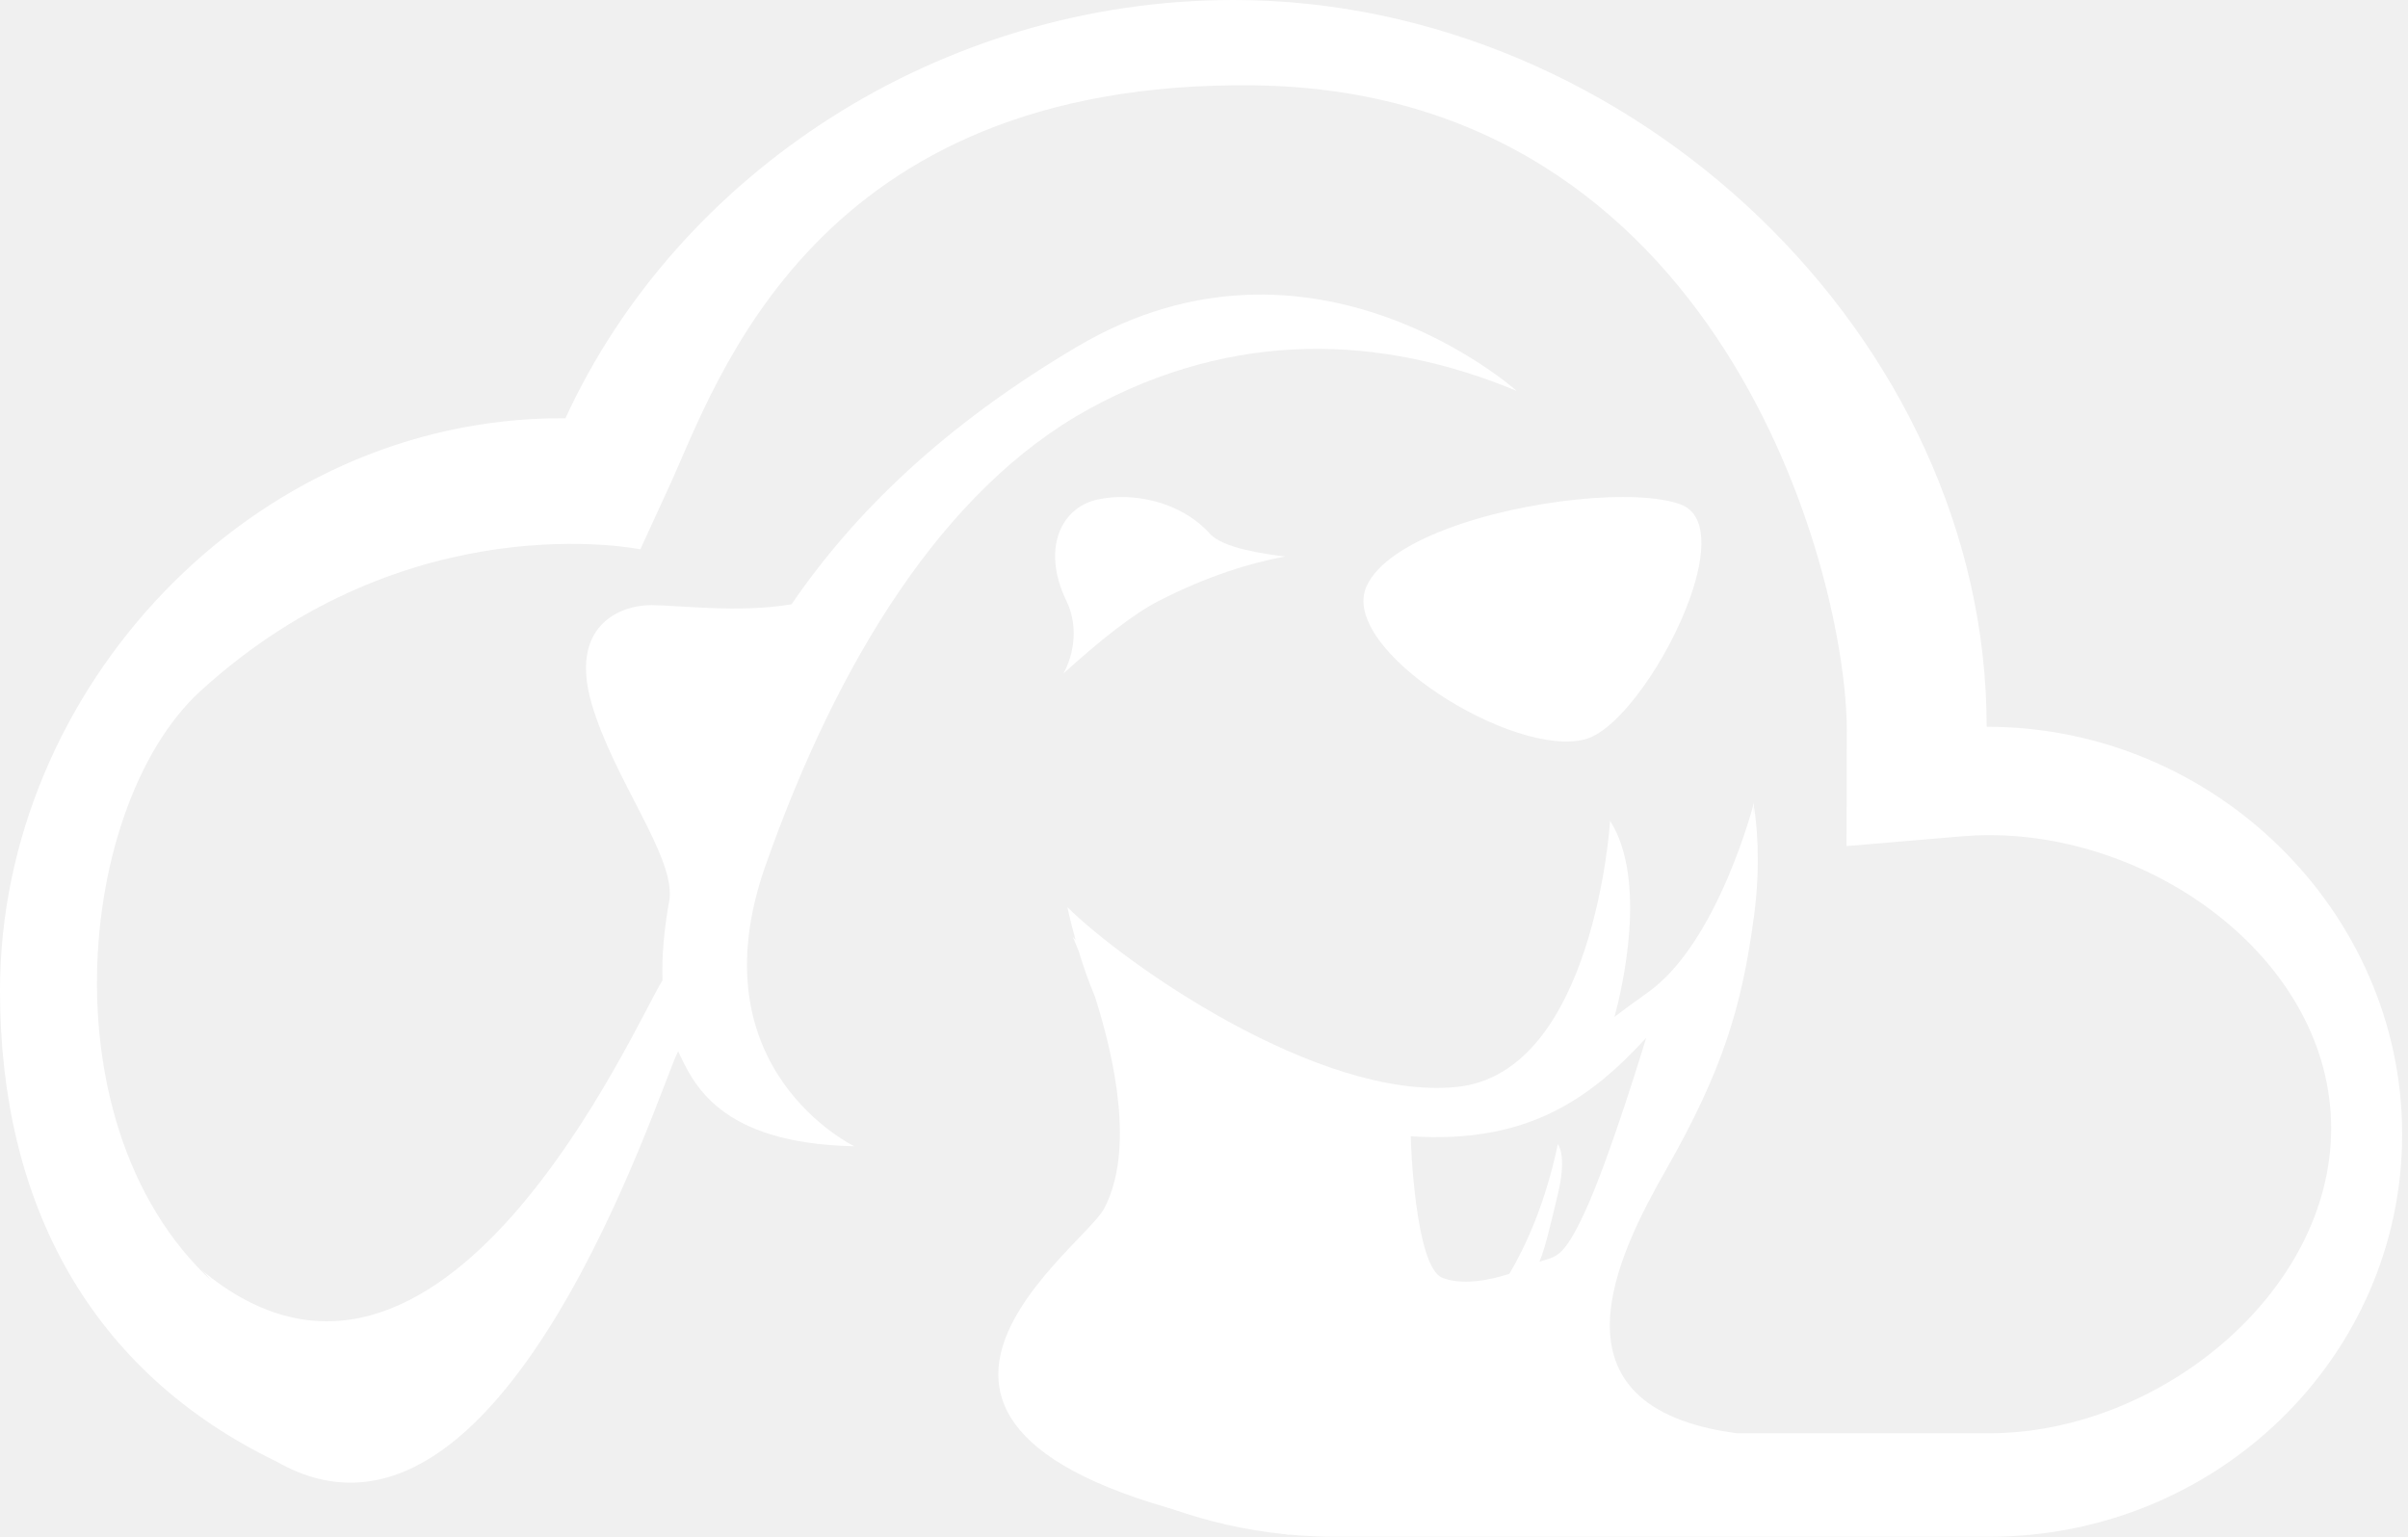
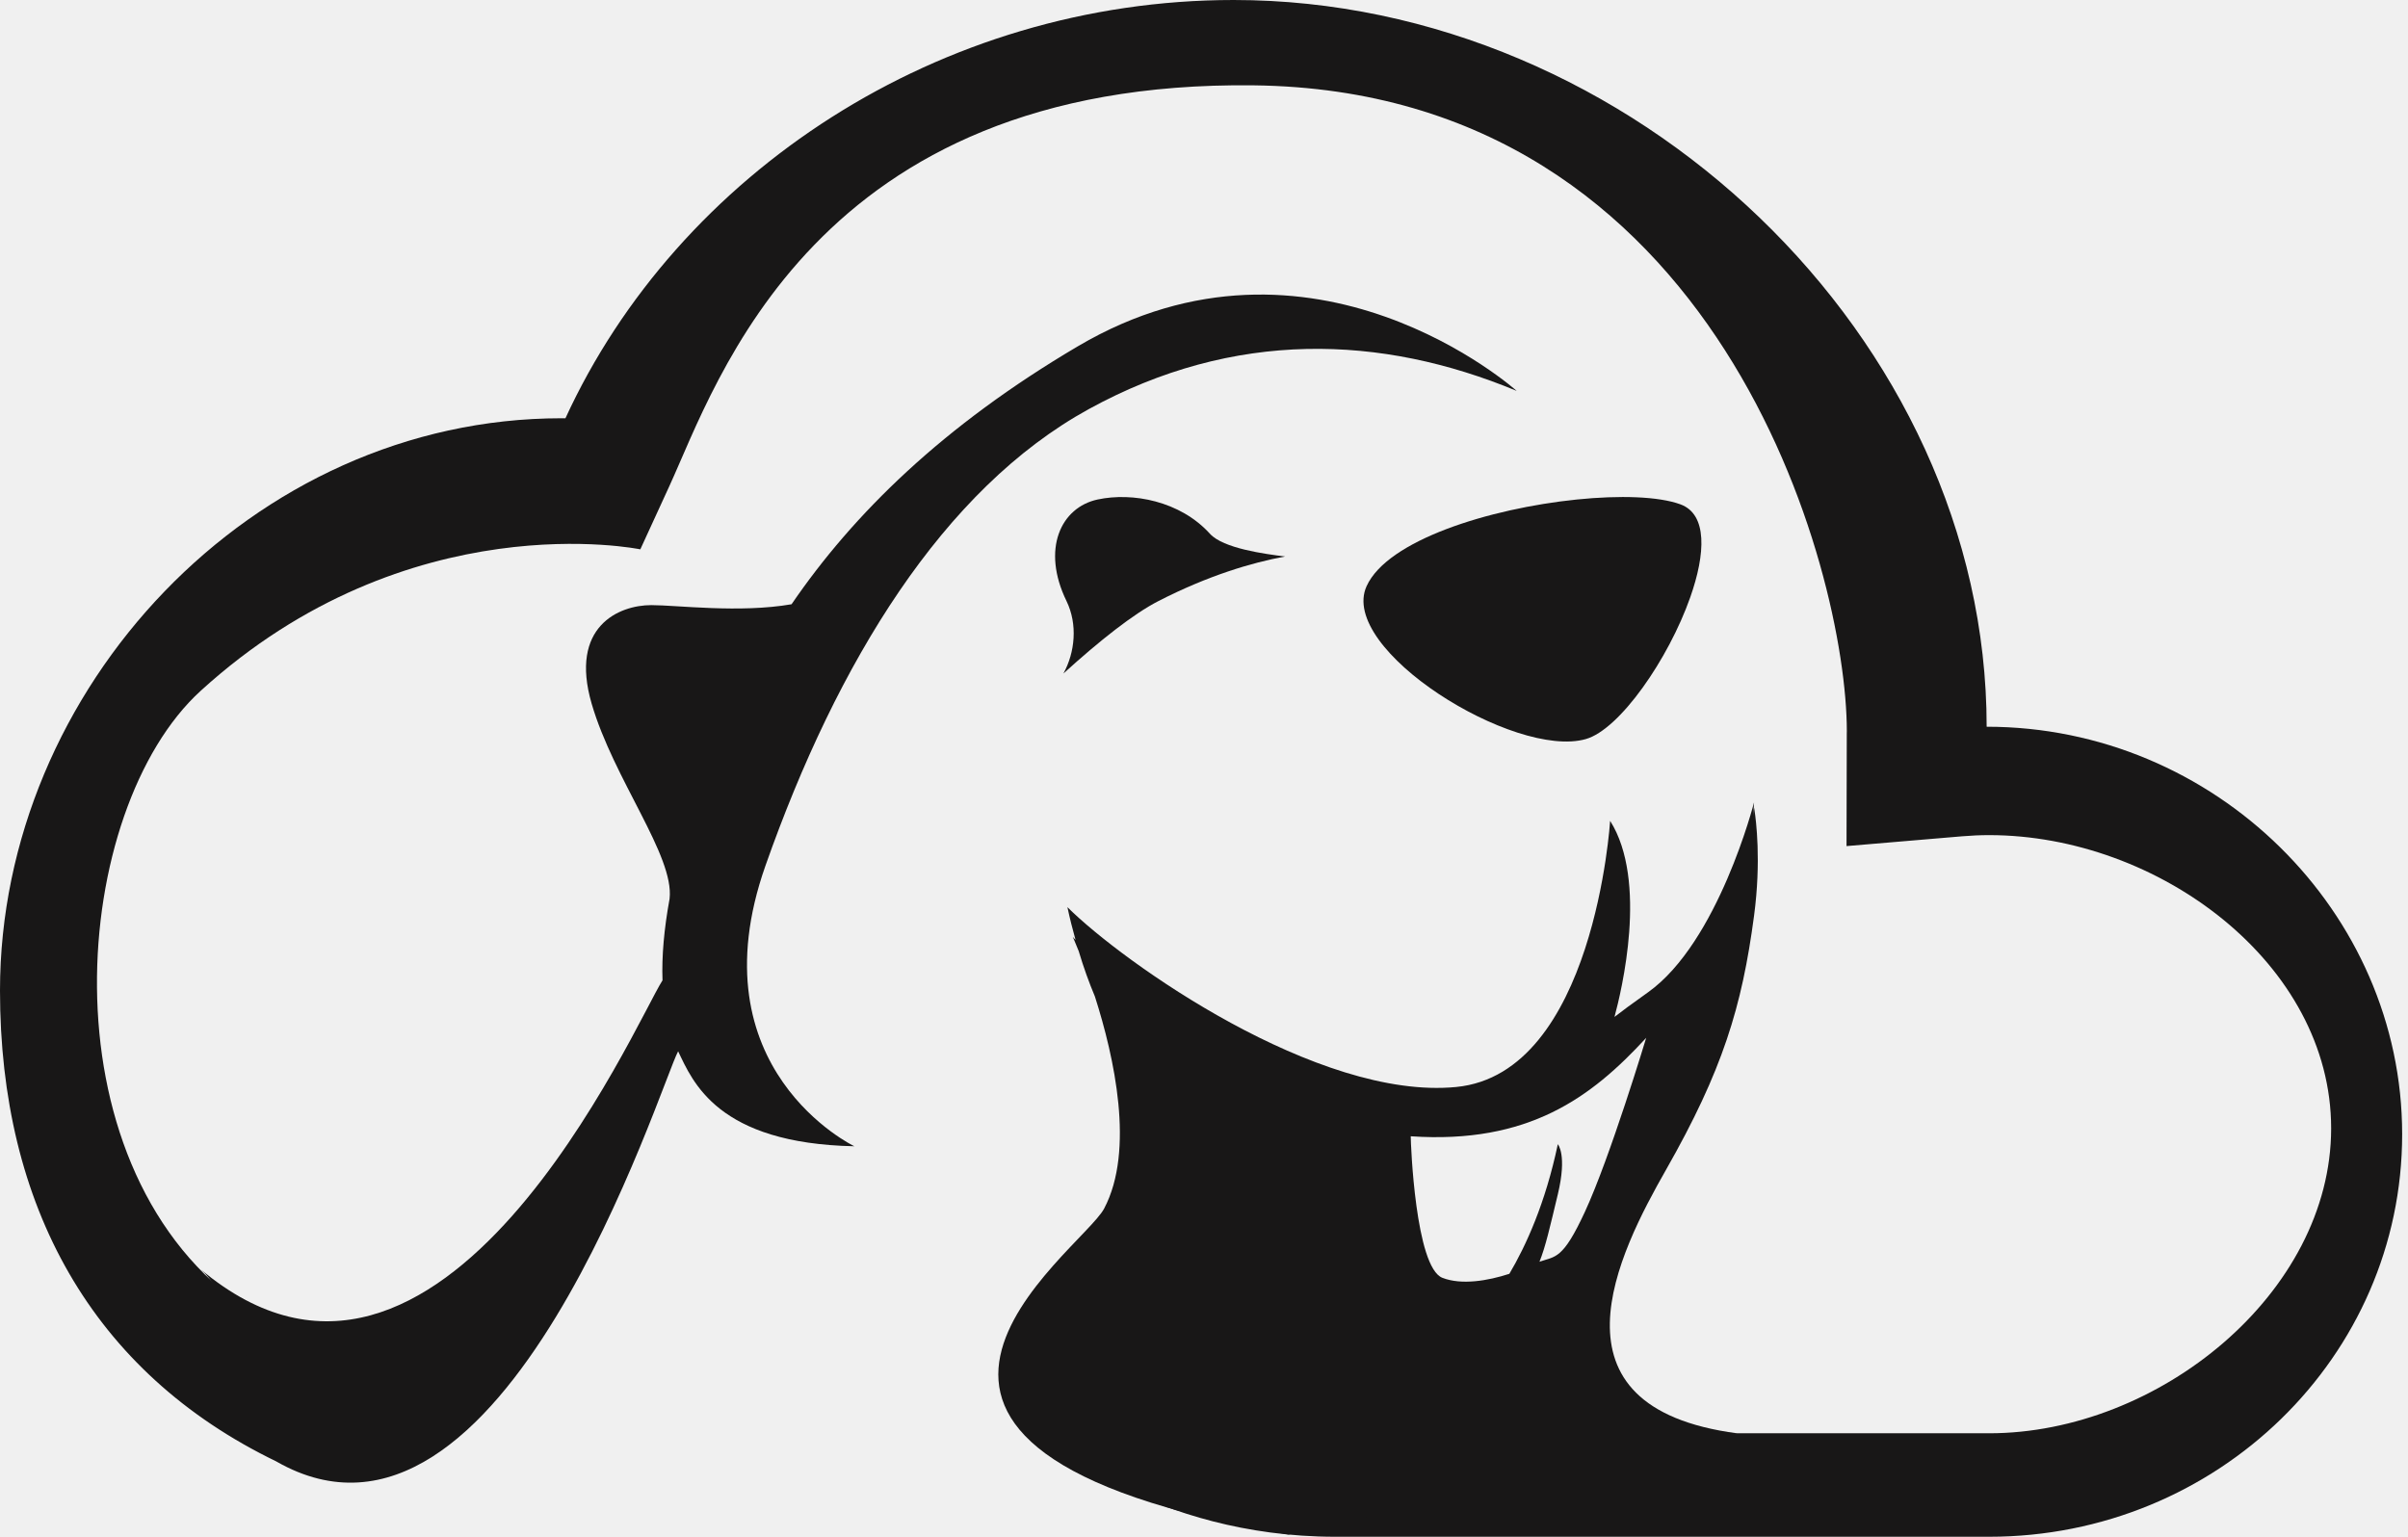
<svg xmlns="http://www.w3.org/2000/svg" width="47" height="30" viewBox="0 0 47 30" fill="none">
-   <path fill-rule="evenodd" clip-rule="evenodd" d="M38.776 14.187C38.538 14.187 38.776 14.187 38.776 14.187C38.776 6.603 31.859 0 24.079 0C18.348 0 13.236 3.377 11.036 8.166C10.959 8.165 11.036 8.165 10.959 8.165C4.918 8.165 0 13.448 0 19.337C0 23.529 1.791 26.791 5.4 28.533C5.976 27.949 7.402 27.939 8.139 27.543C6.845 27.125 5.793 26.266 4.669 25.449C0.803 22.64 1.383 15.795 3.918 13.485C7.979 9.784 12.498 10.724 12.498 10.724L13.059 9.502C13.995 7.466 15.877 1.561 24.474 1.666C33.568 1.776 36.043 11.147 36.047 14.271C36.046 14.284 36.046 14.297 36.046 14.31L36.041 16.517L38.297 16.326C38.476 16.311 38.653 16.303 38.824 16.303C42.127 16.303 45.5 18.808 45.5 22.027C45.5 25.247 42.127 27.98 38.824 27.98H20.152C20.364 28.087 22.518 30 26.063 30H38.824C43.276 30 46.886 26.482 46.886 22.142C46.886 17.802 43.228 14.187 38.776 14.187Z" fill="white" />
-   <path fill-rule="evenodd" clip-rule="evenodd" d="M32.8 9.846C31.95 9.535 29.765 9.745 28.23 10.329C27.477 10.616 26.879 10.992 26.674 11.442C26.111 12.678 29.561 14.823 30.952 14.428C31.615 14.24 32.566 12.865 32.99 11.662C33.292 10.807 33.327 10.039 32.8 9.846Z" fill="white" />
-   <path fill-rule="evenodd" clip-rule="evenodd" d="M25.084 10.864C24.69 10.815 23.875 10.707 23.616 10.42C23.034 9.778 22.101 9.606 21.424 9.751C20.705 9.905 20.323 10.72 20.816 11.733C21.038 12.189 20.982 12.738 20.756 13.148C21.462 12.507 22.122 11.984 22.612 11.733C23.577 11.238 24.433 10.982 25.084 10.864Z" fill="white" />
-   <path fill-rule="evenodd" clip-rule="evenodd" d="M32.131 20.26C32.131 20.26 31.427 22.594 30.934 23.658C30.5 24.596 30.362 24.521 30.048 24.631C30.166 24.34 30.251 23.959 30.406 23.315C30.592 22.541 30.406 22.337 30.406 22.337C30.162 23.495 29.782 24.323 29.46 24.867C29.042 25.003 28.527 25.091 28.153 24.945C27.625 24.739 27.535 22.32 27.535 22.182C29.833 22.337 31.058 21.427 32.131 20.26ZM20.834 17.709C20.882 17.934 20.936 18.145 20.993 18.349C20.958 18.311 20.939 18.29 20.939 18.29C20.939 18.29 20.984 18.391 21.054 18.566C21.15 18.888 21.257 19.182 21.371 19.454C21.749 20.637 22.152 22.454 21.551 23.593C21.102 24.444 15.394 28.287 25.15 29.957L33.908 27.981C30.05 27.472 31.599 24.45 32.519 22.834C33.622 20.895 33.999 19.66 34.236 17.878C34.379 16.807 34.274 16.005 34.244 15.812C34.239 15.783 34.236 15.767 34.236 15.767C34.236 15.767 34.232 15.827 34.221 15.929L34.236 15.664C34.236 15.664 33.54 18.393 32.167 19.371C31.847 19.598 31.643 19.75 31.512 19.852C31.65 19.343 32.169 17.199 31.427 16.024C31.427 16.024 31.12 20.958 28.422 21.22C25.723 21.482 21.921 18.79 20.834 17.709Z" fill="white" />
-   <path fill-rule="evenodd" clip-rule="evenodd" d="M13.069 17.546C12.961 18.137 12.914 18.669 12.931 19.138C12.407 19.948 8.621 28.723 3.918 24.78C4.723 25.468 5.4 28.534 5.4 28.534C9.823 31.053 12.886 21.172 13.236 20.523C13.521 21.117 14.003 22.323 16.676 22.377C16.676 22.377 13.54 20.878 14.94 16.901C16.34 12.924 18.409 9.548 21.25 7.987C24.091 6.427 26.962 6.533 29.603 7.631C29.603 7.631 25.618 4.06 21.038 6.76C18.407 8.311 16.655 10.032 15.45 11.796C14.439 11.972 13.209 11.813 12.711 11.813C12.081 11.813 11.109 12.229 11.548 13.737C11.978 15.214 13.166 16.707 13.069 17.546Z" fill="white" />
+   <path fill-rule="evenodd" clip-rule="evenodd" d="M38.776 14.187C38.538 14.187 38.776 14.187 38.776 14.187C38.776 6.603 31.859 0 24.079 0C18.348 0 13.236 3.377 11.036 8.166C10.959 8.165 11.036 8.165 10.959 8.165C4.918 8.165 0 13.448 0 19.337C0 23.529 1.791 26.791 5.4 28.533C5.976 27.949 7.402 27.939 8.139 27.543C6.845 27.125 5.793 26.266 4.669 25.449C0.803 22.64 1.383 15.795 3.918 13.485C7.979 9.784 12.498 10.724 12.498 10.724L13.059 9.502C13.995 7.466 15.877 1.561 24.474 1.666C33.568 1.776 36.043 11.147 36.047 14.271C36.046 14.284 36.046 14.297 36.046 14.31L36.041 16.517L38.297 16.326C38.476 16.311 38.653 16.303 38.824 16.303C42.127 16.303 45.5 18.808 45.5 22.027C45.5 25.247 42.127 27.98 38.824 27.98H20.152C20.364 28.087 22.518 30 26.063 30H38.824C43.276 30 46.886 26.482 46.886 22.142C46.886 17.802 43.228 14.187 38.776 14.187Z" fill="#181717" />
+   <path fill-rule="evenodd" clip-rule="evenodd" d="M32.8 9.846C31.95 9.535 29.765 9.745 28.23 10.329C27.477 10.616 26.879 10.992 26.674 11.442C26.111 12.678 29.561 14.823 30.952 14.428C31.615 14.24 32.566 12.865 32.99 11.662C33.292 10.807 33.327 10.039 32.8 9.846Z" fill="#181717" />
+   <path fill-rule="evenodd" clip-rule="evenodd" d="M25.084 10.864C24.69 10.815 23.875 10.707 23.616 10.42C23.034 9.778 22.101 9.606 21.424 9.751C20.705 9.905 20.323 10.72 20.816 11.733C21.038 12.189 20.982 12.738 20.756 13.148C21.462 12.507 22.122 11.984 22.612 11.733C23.577 11.238 24.433 10.982 25.084 10.864Z" fill="#181717" />
+   <path fill-rule="evenodd" clip-rule="evenodd" d="M32.131 20.26C32.131 20.26 31.427 22.594 30.934 23.658C30.5 24.596 30.362 24.521 30.048 24.631C30.166 24.34 30.251 23.959 30.406 23.315C30.592 22.541 30.406 22.337 30.406 22.337C30.162 23.495 29.782 24.323 29.46 24.867C29.042 25.003 28.527 25.091 28.153 24.945C27.625 24.739 27.535 22.32 27.535 22.182C29.833 22.337 31.058 21.427 32.131 20.26ZM20.834 17.709C20.882 17.934 20.936 18.145 20.993 18.349C20.958 18.311 20.939 18.29 20.939 18.29C20.939 18.29 20.984 18.391 21.054 18.566C21.15 18.888 21.257 19.182 21.371 19.454C21.749 20.637 22.152 22.454 21.551 23.593C21.102 24.444 15.394 28.287 25.15 29.957L33.908 27.981C30.05 27.472 31.599 24.45 32.519 22.834C33.622 20.895 33.999 19.66 34.236 17.878C34.379 16.807 34.274 16.005 34.244 15.812C34.239 15.783 34.236 15.767 34.236 15.767C34.236 15.767 34.232 15.827 34.221 15.929L34.236 15.664C34.236 15.664 33.54 18.393 32.167 19.371C31.847 19.598 31.643 19.75 31.512 19.852C31.65 19.343 32.169 17.199 31.427 16.024C31.427 16.024 31.12 20.958 28.422 21.22C25.723 21.482 21.921 18.79 20.834 17.709Z" fill="#181717" />
+   <path fill-rule="evenodd" clip-rule="evenodd" d="M13.069 17.546C12.961 18.137 12.914 18.669 12.931 19.138C12.407 19.948 8.621 28.723 3.918 24.78C4.723 25.468 5.4 28.534 5.4 28.534C9.823 31.053 12.886 21.172 13.236 20.523C13.521 21.117 14.003 22.323 16.676 22.377C16.676 22.377 13.54 20.878 14.94 16.901C16.34 12.924 18.409 9.548 21.25 7.987C24.091 6.427 26.962 6.533 29.603 7.631C29.603 7.631 25.618 4.06 21.038 6.76C18.407 8.311 16.655 10.032 15.45 11.796C14.439 11.972 13.209 11.813 12.711 11.813C12.081 11.813 11.109 12.229 11.548 13.737C11.978 15.214 13.166 16.707 13.069 17.546Z" fill="#181717" />
</svg>
